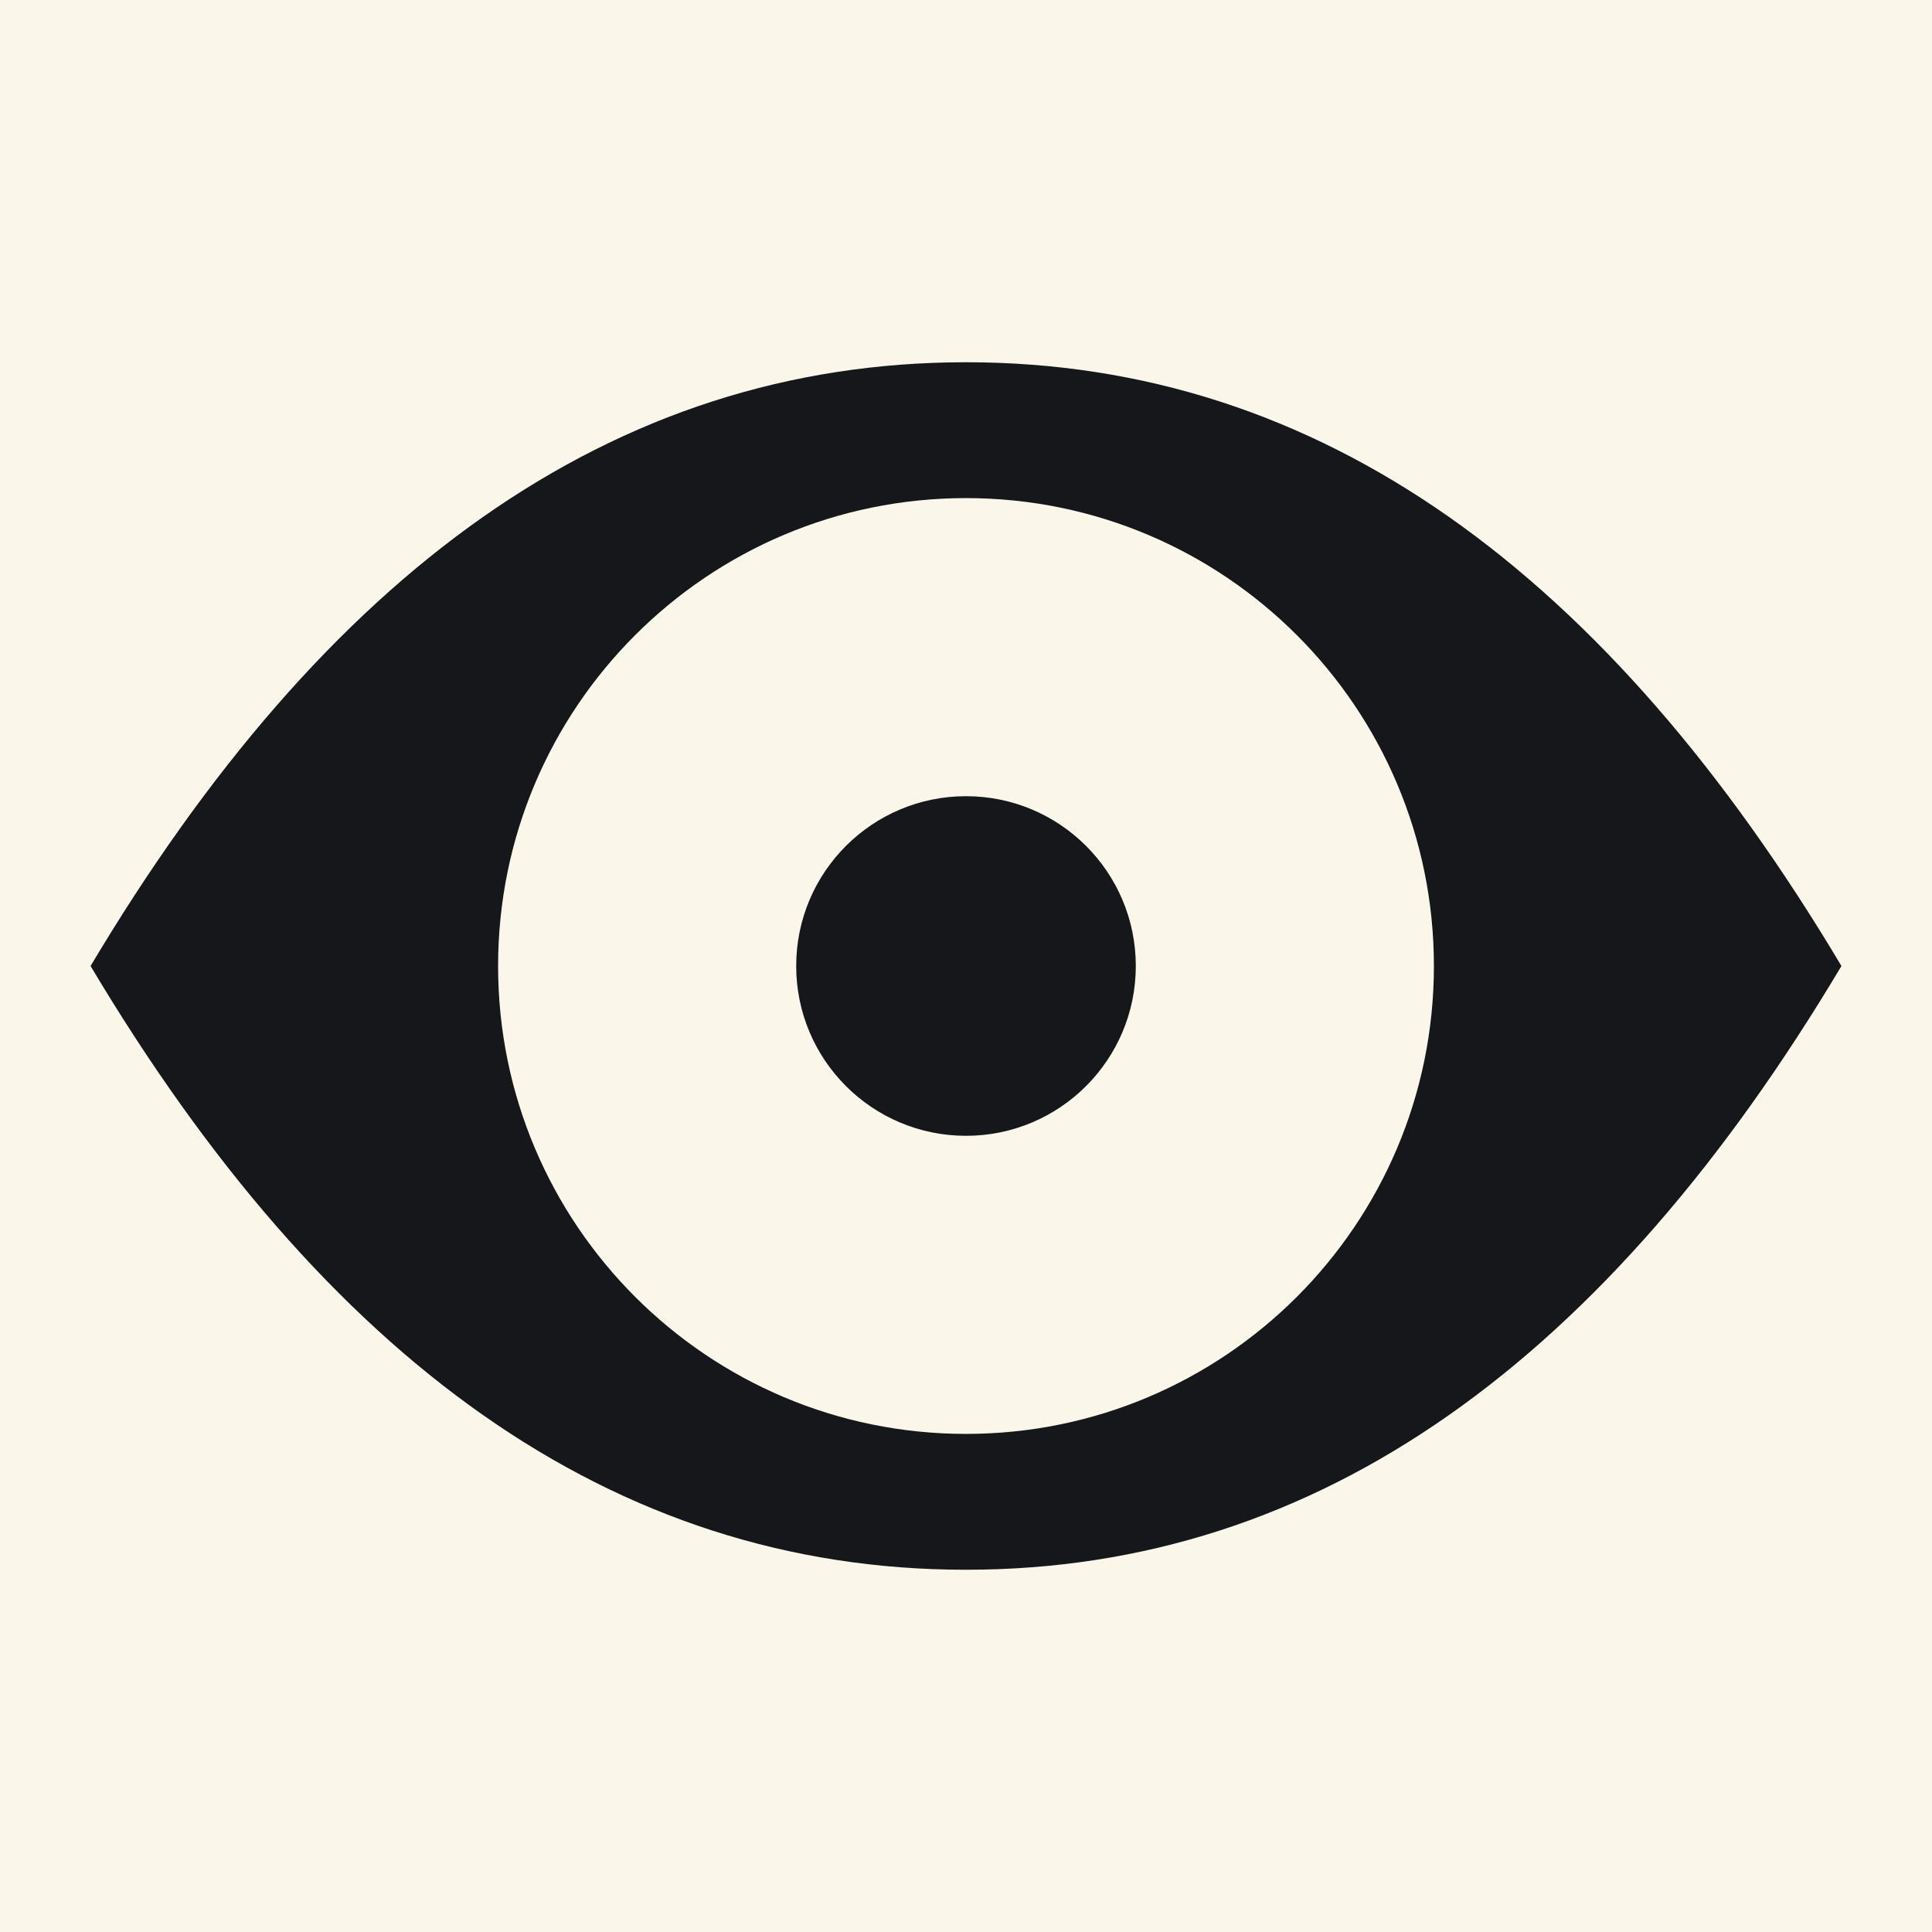
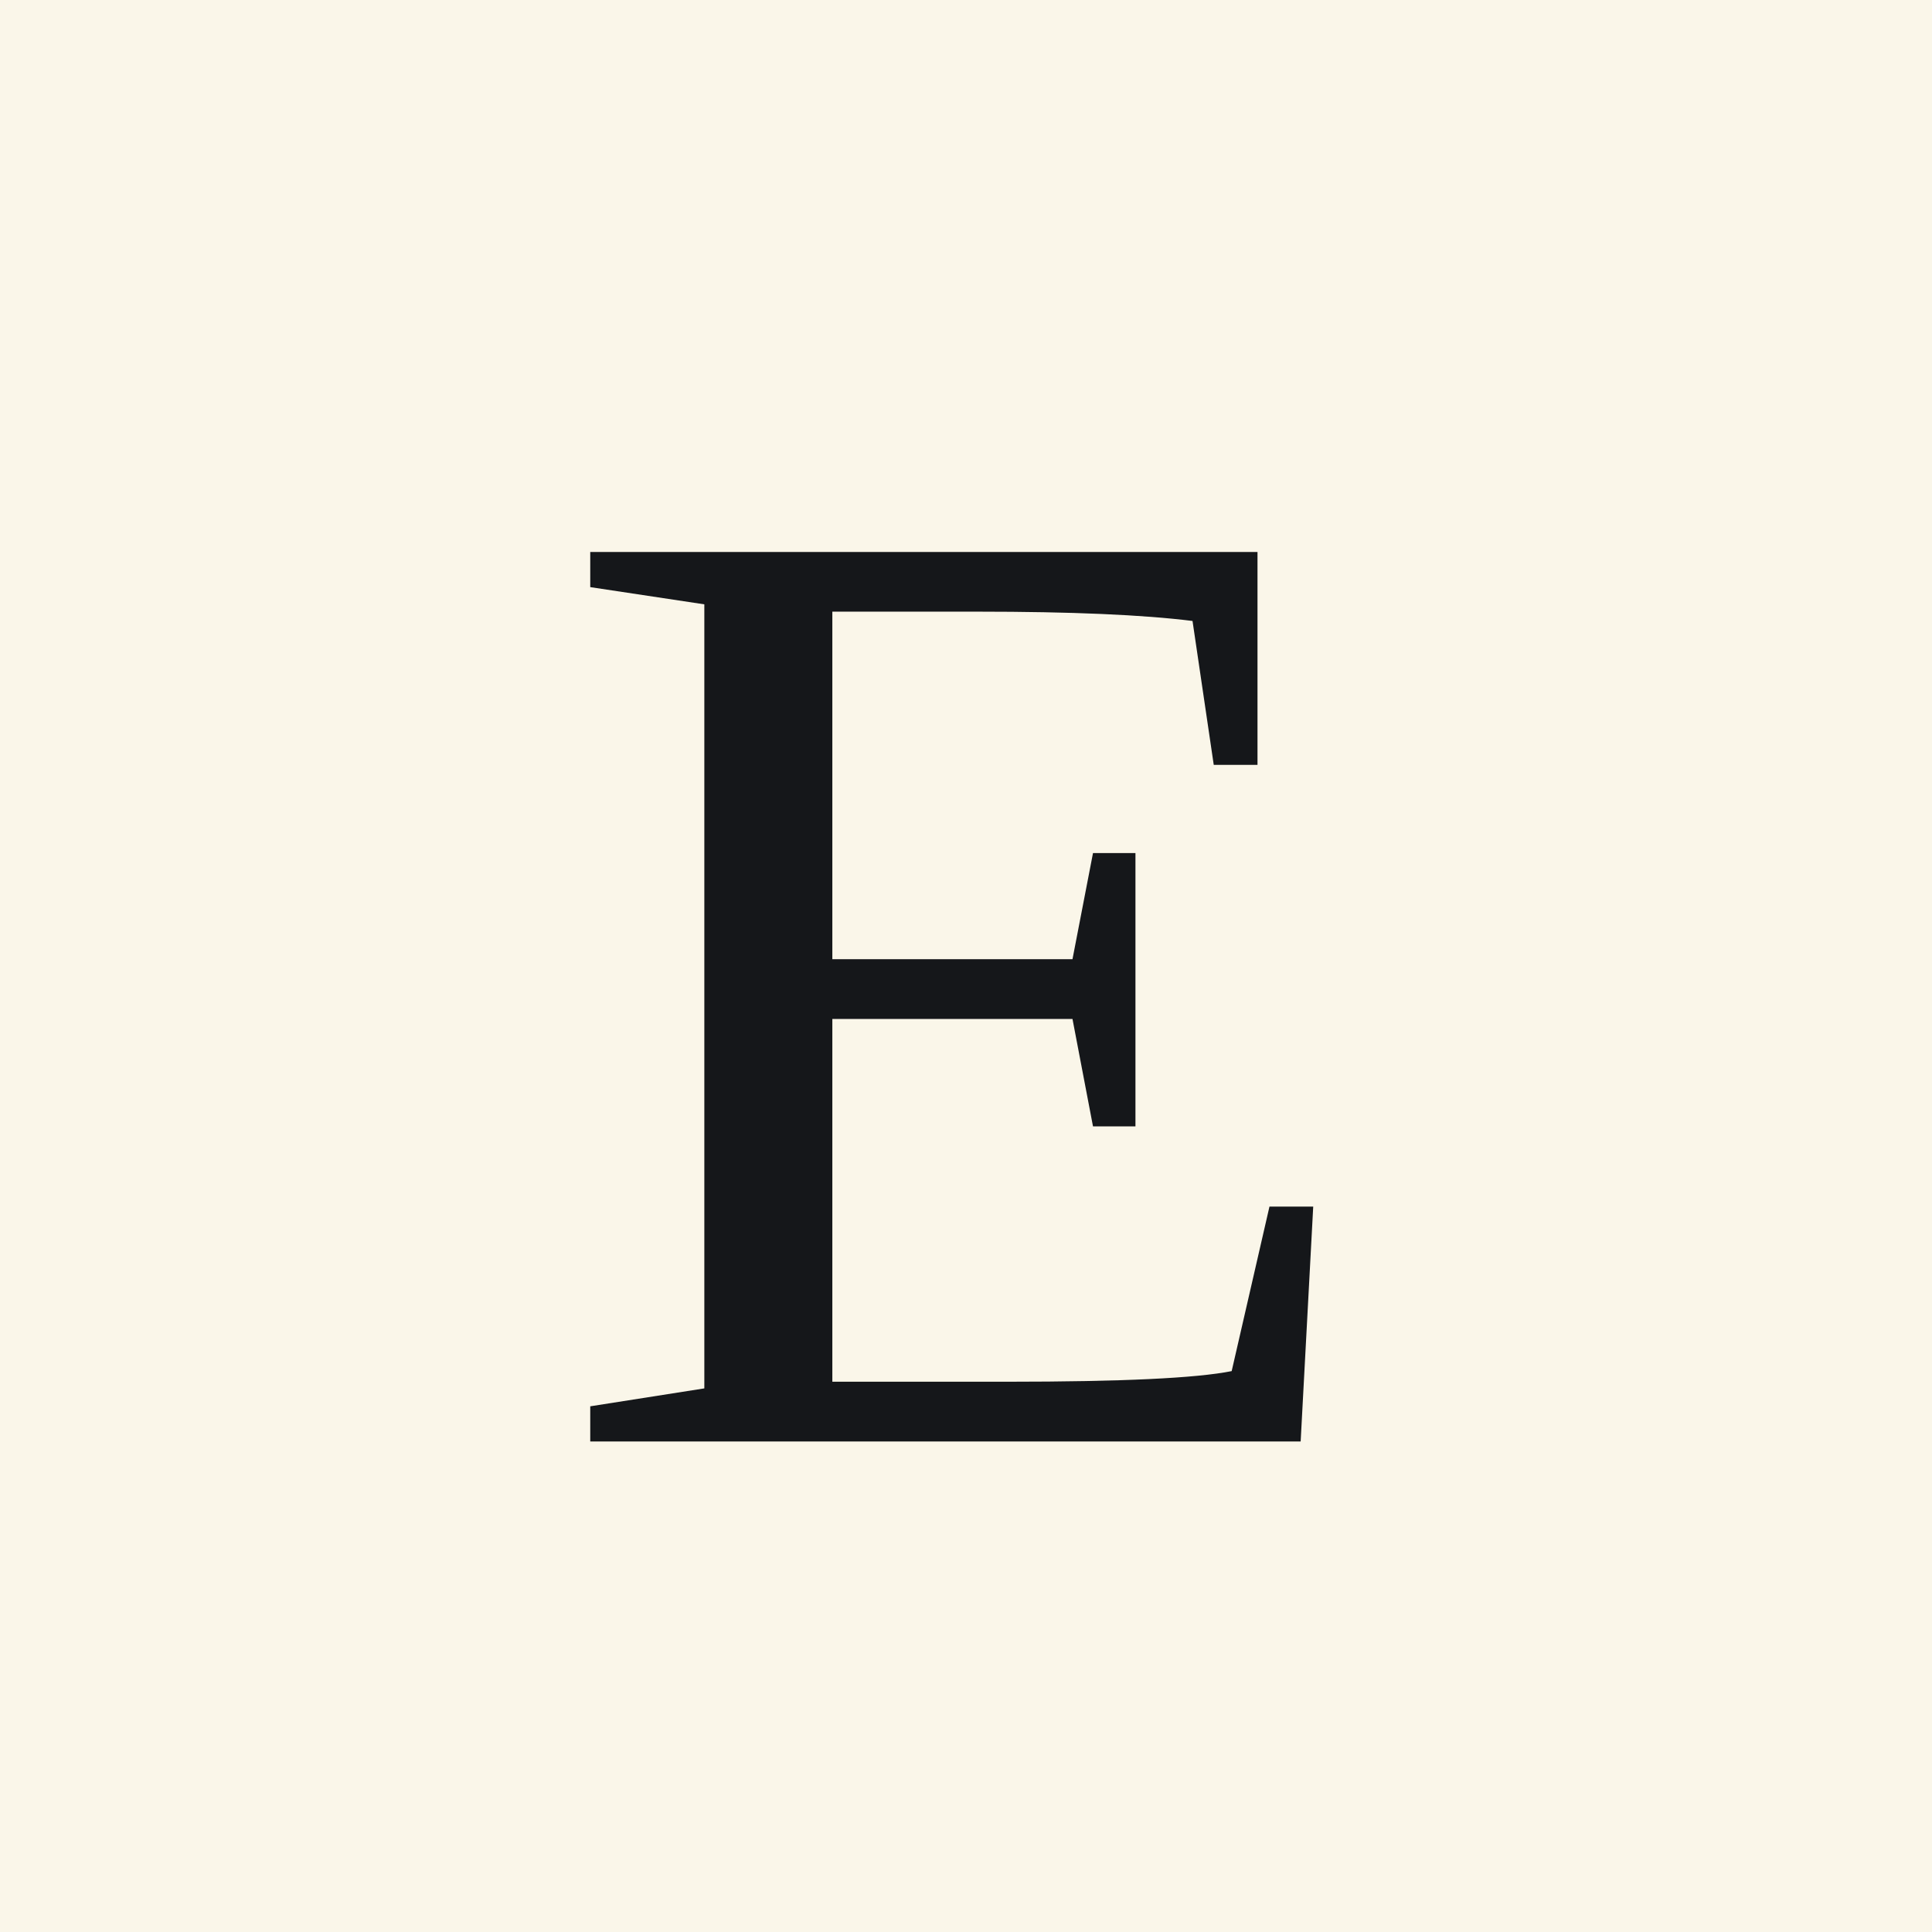
<svg xmlns="http://www.w3.org/2000/svg" viewBox="0 0 512 512" role="img" aria-label="Echte Blicke">
  <rect width="512" height="512" fill="#faf6e9" />
-   <path fill="#15171a" fill-rule="evenodd" d="M24 256C86 152 162 96 256 96s170 56 232 160c-62 104-138 160-232 160S86 360 24 256Zm108 0a124 124 0 1 0 248 0 124 124 0 0 0-248 0Z" />
-   <circle cx="256" cy="256" r="45" fill="#15171a" />
+   <text x="256" y="382" text-anchor="middle" fill="#15171a" font-family="Georgia, 'Times New Roman', serif" font-size="360" font-weight="500">E</text>
</svg>
